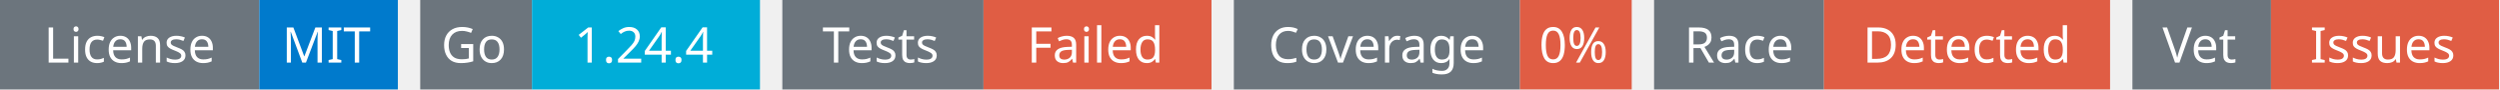
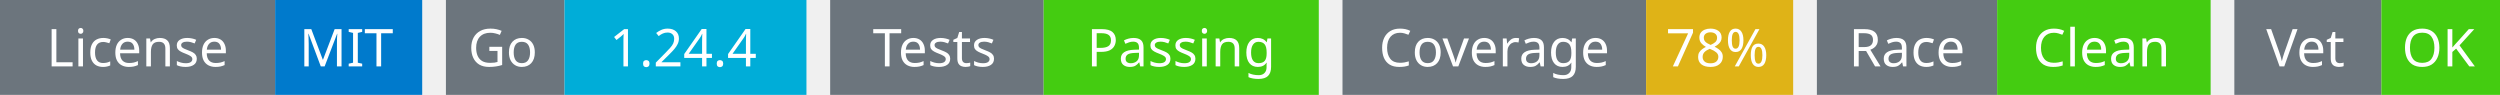
- <svg xmlns="http://www.w3.org/2000/svg" width="559" height="20" viewBox="0 0 559 20">
+ <svg xmlns="http://www.w3.org/2000/svg" width="527" height="20" viewBox="0 0 527 20">
  <g transform="translate(0, 0)">
    <rect x="0" y="0" width="58" height="20" fill="#6c757d" />
    <rect x="58" y="0" width="31" height="20" fill="#007acc" />
    <text x="29" y="14" text-anchor="middle" font-family="sans-serif" font-size="11" fill="white">License</text>
    <text x="73" y="14" text-anchor="middle" font-family="sans-serif" font-size="11" fill="white">MIT</text>
  </g>
  <g transform="translate(94, 0)">
    <rect x="0" y="0" width="25" height="20" fill="#6c757d" />
    <rect x="25" y="0" width="51" height="20" fill="#00ADD8" />
    <text x="12" y="14" text-anchor="middle" font-family="sans-serif" font-size="11" fill="white">Go</text>
    <text x="50" y="14" text-anchor="middle" font-family="sans-serif" font-size="11" fill="white">1.24.4</text>
  </g>
  <g transform="translate(175, 0)">
    <rect x="0" y="0" width="45" height="20" fill="#6c757d" />
-     <rect x="45" y="0" width="51" height="20" fill="#e05d44" />
+     <rect x="45" y="0" width="58" height="20" fill="#4c1" />
    <text x="22" y="14" text-anchor="middle" font-family="sans-serif" font-size="11" fill="white">Tests</text>
-     <text x="70" y="14" text-anchor="middle" font-family="sans-serif" font-size="11" fill="white">Failed</text>
+     <text x="74" y="14" text-anchor="middle" font-family="sans-serif" font-size="11" fill="white">Passing</text>
  </g>
-   <g transform="translate(276, 0)">
+   <g transform="translate(283, 0)">
    <rect x="0" y="0" width="64" height="20" fill="#6c757d" />
-     <rect x="64" y="0" width="25" height="20" fill="#e05d44" />
+     <rect x="64" y="0" width="31" height="20" fill="#dfb317" />
    <text x="32" y="14" text-anchor="middle" font-family="sans-serif" font-size="11" fill="white">Coverage</text>
-     <text x="76" y="14" text-anchor="middle" font-family="sans-serif" font-size="11" fill="white">0%</text>
+     <text x="79" y="14" text-anchor="middle" font-family="sans-serif" font-size="11" fill="white">78%</text>
  </g>
-   <g transform="translate(370, 0)">
+   <g transform="translate(383, 0)">
    <rect x="0" y="0" width="38" height="20" fill="#6c757d" />
-     <rect x="38" y="0" width="64" height="20" fill="#e05d44" />
+     <rect x="38" y="0" width="45" height="20" fill="#4c1" />
    <text x="19" y="14" text-anchor="middle" font-family="sans-serif" font-size="11" fill="white">Race</text>
-     <text x="70" y="14" text-anchor="middle" font-family="sans-serif" font-size="11" fill="white">Detected</text>
+     <text x="60" y="14" text-anchor="middle" font-family="sans-serif" font-size="11" fill="white">Clean</text>
  </g>
-   <g transform="translate(477, 0)">
+   <g transform="translate(471, 0)">
    <rect x="0" y="0" width="31" height="20" fill="#6c757d" />
-     <rect x="31" y="0" width="51" height="20" fill="#e05d44" />
+     <rect x="31" y="0" width="25" height="20" fill="#4c1" />
    <text x="15" y="14" text-anchor="middle" font-family="sans-serif" font-size="11" fill="white">Vet</text>
-     <text x="56" y="14" text-anchor="middle" font-family="sans-serif" font-size="11" fill="white">Issues</text>
+     <text x="43" y="14" text-anchor="middle" font-family="sans-serif" font-size="11" fill="white">OK</text>
  </g>
</svg>
